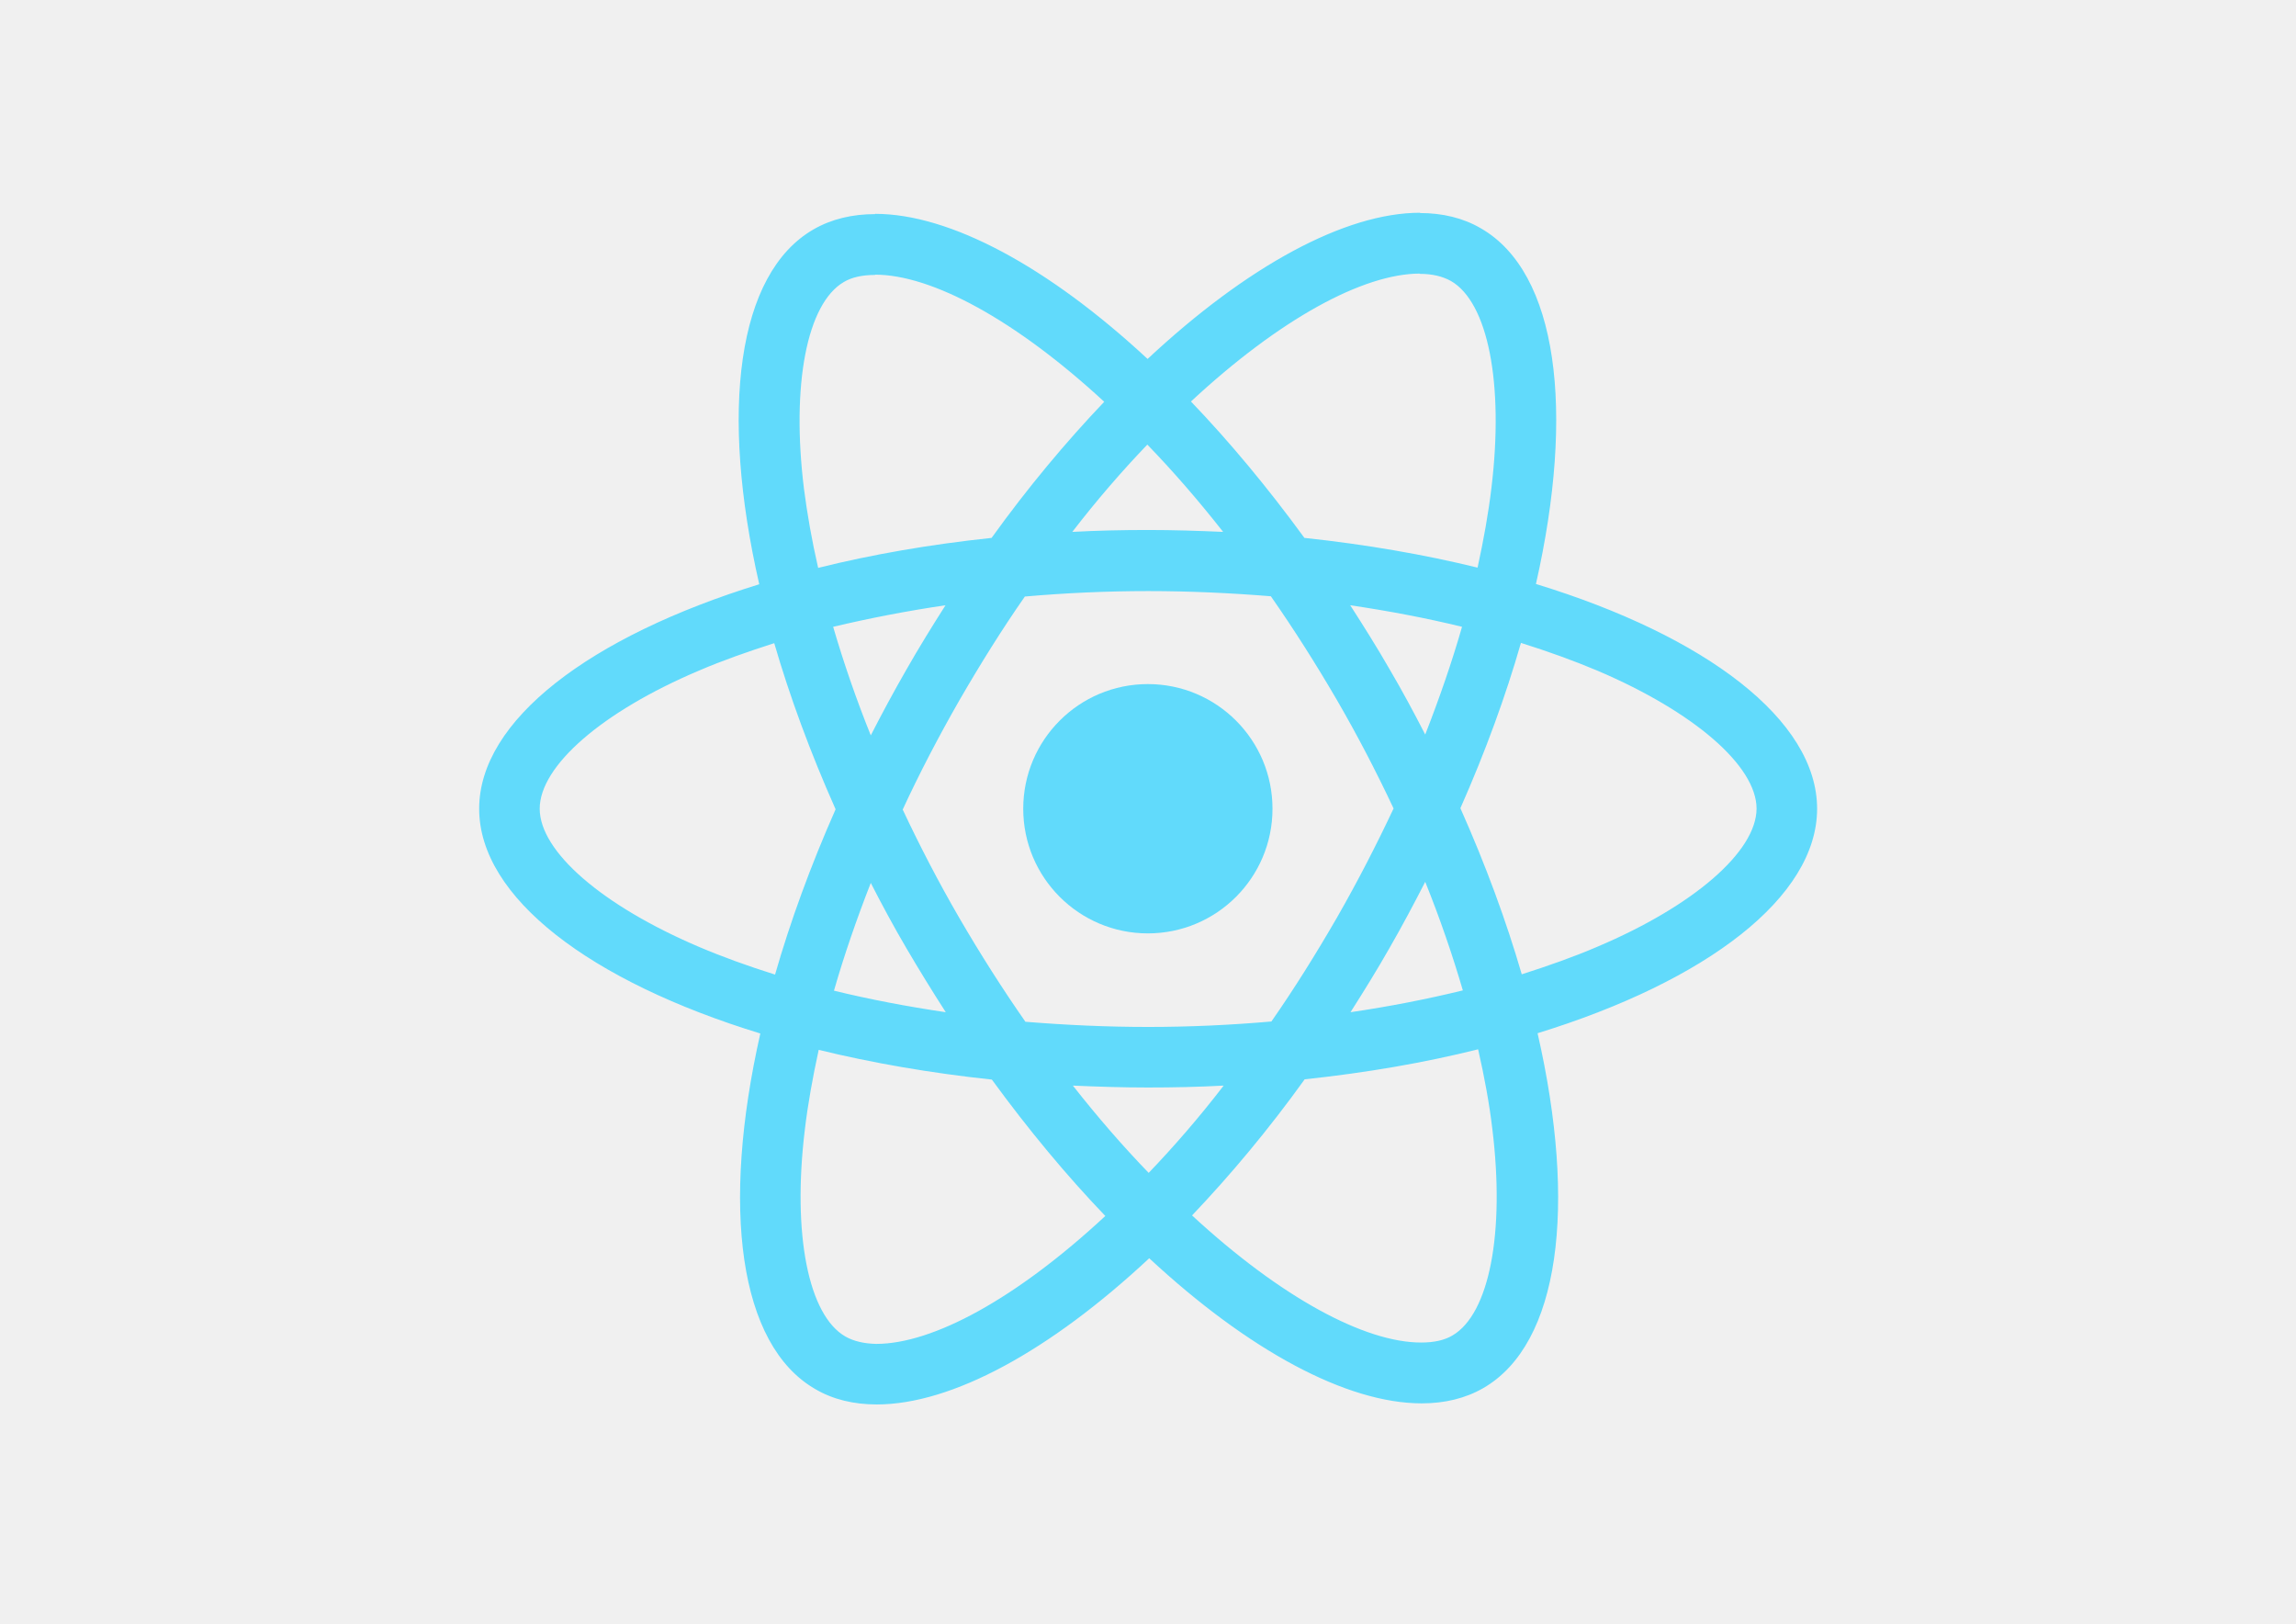
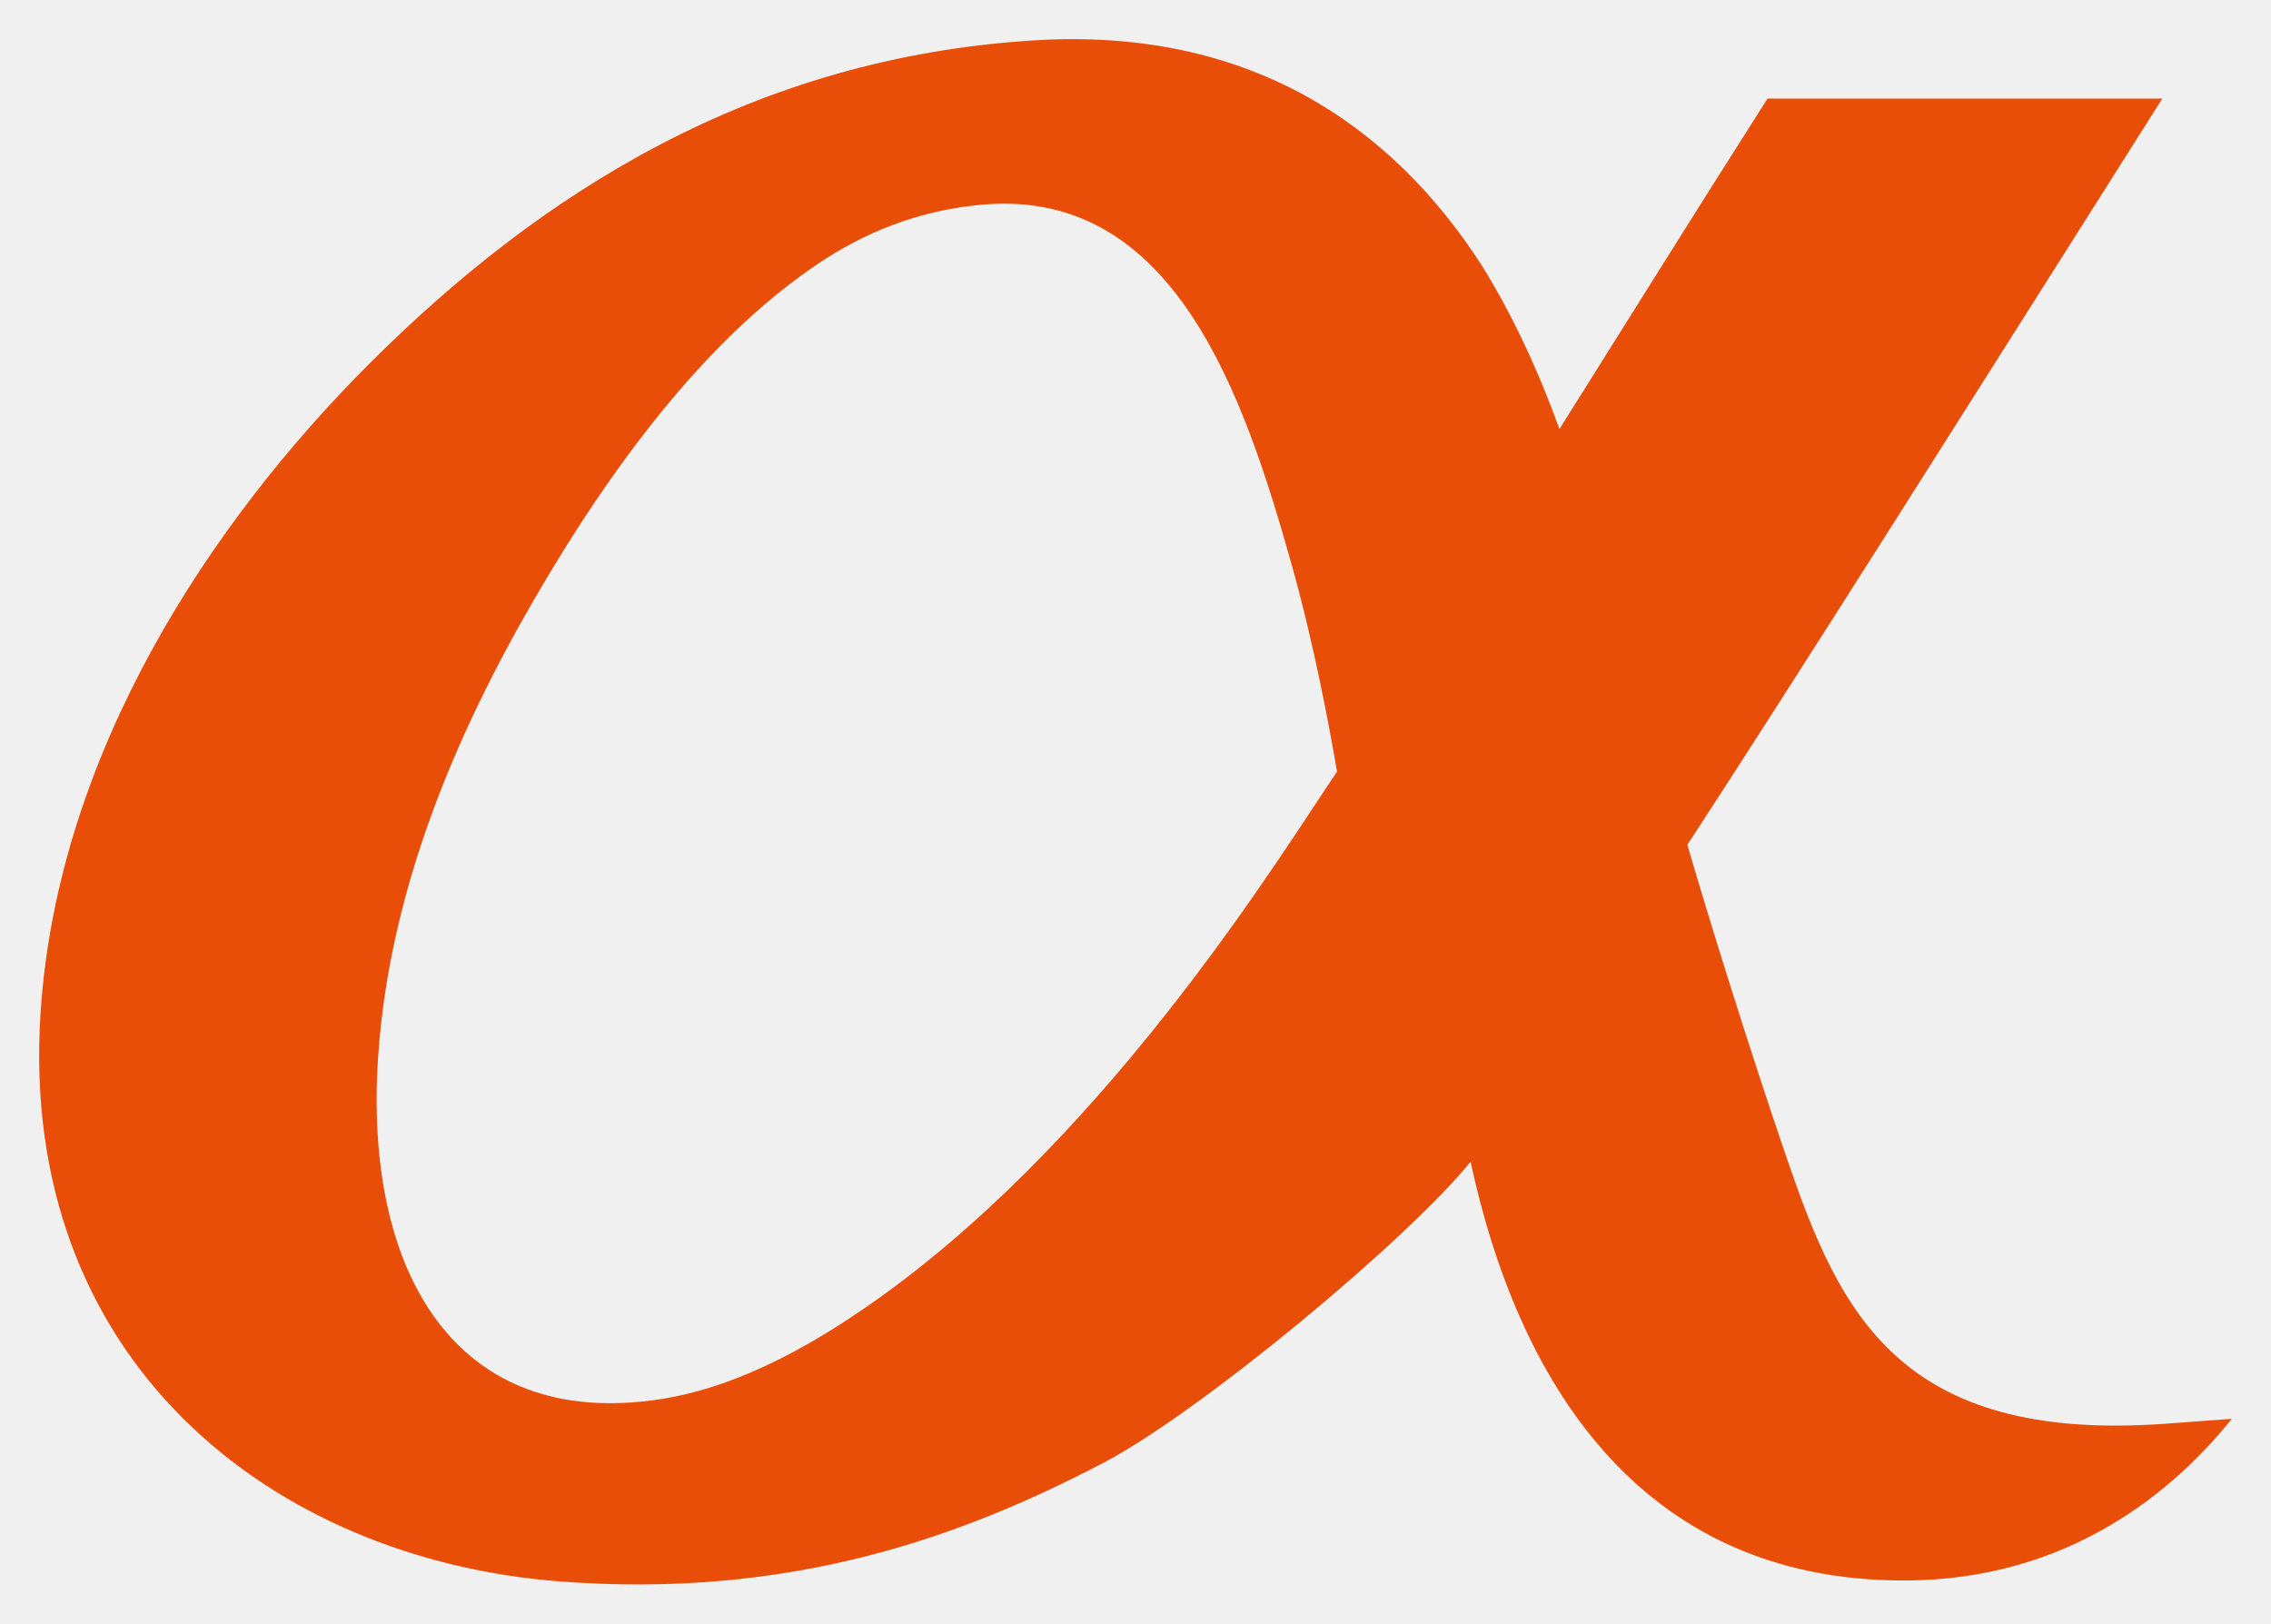
- <svg xmlns="http://www.w3.org/2000/svg" viewBox="0 0 841.9 595.3">
-   <g fill="#61DAFB">
-     <path d="M666.3 296.5c0-32.5-40.7-63.3-103.1-82.4 14.4-63.6 8-114.2-20.2-130.4-6.5-3.8-14.1-5.6-22.4-5.6v22.3c4.6 0 8.3.9 11.4 2.6 13.6 7.8 19.5 37.5 14.9 75.7-1.1 9.4-2.9 19.3-5.1 29.4-19.6-4.8-41-8.5-63.5-10.9-13.5-18.5-27.5-35.3-41.6-50 32.6-30.3 63.2-46.9 84-46.9V78c-27.5 0-63.5 19.6-99.9 53.6-36.4-33.8-72.4-53.2-99.9-53.2v22.3c20.7 0 51.4 16.5 84 46.6-14 14.7-28 31.4-41.3 49.9-22.6 2.4-44 6.1-63.6 11-2.3-10-4-19.7-5.2-29-4.7-38.2 1.1-67.9 14.6-75.8 3-1.8 6.9-2.6 11.5-2.6V78.5c-8.4 0-16 1.8-22.6 5.6-28.1 16.2-34.4 66.7-19.9 130.1-62.2 19.2-102.7 49.9-102.7 82.3 0 32.5 40.7 63.3 103.1 82.4-14.4 63.6-8 114.2 20.2 130.4 6.5 3.8 14.1 5.6 22.5 5.6 27.5 0 63.5-19.6 99.9-53.6 36.4 33.8 72.4 53.2 99.9 53.2 8.4 0 16-1.8 22.6-5.6 28.1-16.2 34.4-66.7 19.9-130.1 62-19.1 102.5-49.9 102.5-82.3zm-130.2-66.7c-3.7 12.9-8.3 26.2-13.5 39.5-4.1-8-8.4-16-13.1-24-4.6-8-9.5-15.8-14.4-23.4 14.2 2.1 27.9 4.7 41 7.9zm-45.8 106.5c-7.8 13.5-15.8 26.3-24.1 38.2-14.9 1.3-30 2-45.2 2-15.1 0-30.2-.7-45-1.9-8.3-11.9-16.4-24.6-24.2-38-7.6-13.1-14.5-26.4-20.8-39.8 6.2-13.4 13.2-26.8 20.7-39.9 7.8-13.5 15.8-26.3 24.1-38.2 14.9-1.3 30-2 45.2-2 15.1 0 30.2.7 45 1.9 8.3 11.9 16.4 24.6 24.2 38 7.6 13.1 14.5 26.4 20.8 39.8-6.3 13.4-13.2 26.8-20.7 39.9zm32.3-13c5.4 13.4 10 26.8 13.8 39.8-13.1 3.2-26.9 5.9-41.2 8 4.9-7.7 9.8-15.6 14.4-23.7 4.6-8 8.9-16.1 13-24.1zM421.2 430c-9.3-9.6-18.6-20.3-27.8-32 9 .4 18.2.7 27.5.7 9.4 0 18.7-.2 27.8-.7-9 11.7-18.3 22.4-27.5 32zm-74.4-58.9c-14.2-2.1-27.9-4.7-41-7.9 3.7-12.9 8.3-26.2 13.5-39.5 4.1 8 8.4 16 13.1 24 4.7 8 9.5 15.8 14.4 23.4zM420.7 163c9.3 9.6 18.6 20.3 27.8 32-9-.4-18.2-.7-27.5-.7-9.4 0-18.7.2-27.8.7 9-11.7 18.3-22.4 27.5-32zm-74 58.9c-4.9 7.7-9.8 15.6-14.4 23.7-4.6 8-8.9 16-13 24-5.4-13.4-10-26.8-13.8-39.8 13.1-3.1 26.9-5.8 41.2-7.9zm-90.5 125.2c-35.4-15.1-58.3-34.9-58.3-50.6 0-15.7 22.9-35.6 58.3-50.6 8.6-3.7 18-7 27.7-10.1 5.7 19.6 13.2 40 22.5 60.9-9.2 20.8-16.6 41.1-22.2 60.6-9.9-3.1-19.3-6.5-28-10.2zM310 490c-13.6-7.8-19.5-37.5-14.9-75.7 1.1-9.4 2.9-19.3 5.1-29.4 19.6 4.8 41 8.5 63.5 10.9 13.5 18.5 27.5 35.3 41.6 50-32.6 30.3-63.2 46.9-84 46.9-4.5-.1-8.3-1-11.3-2.7zm237.2-76.2c4.7 38.2-1.1 67.9-14.6 75.8-3 1.8-6.9 2.6-11.5 2.6-20.7 0-51.4-16.5-84-46.6 14-14.7 28-31.4 41.3-49.9 22.6-2.4 44-6.1 63.6-11 2.3 10.1 4.1 19.8 5.2 29.1zm38.5-66.7c-8.6 3.7-18 7-27.7 10.1-5.7-19.6-13.2-40-22.5-60.9 9.2-20.8 16.6-41.1 22.2-60.6 9.9 3.1 19.3 6.5 28.1 10.2 35.4 15.1 58.3 34.9 58.3 50.6-.1 15.7-23 35.6-58.4 50.6zM320.8 78.4z" />
-     <circle cx="420.9" cy="296.5" r="45.7" />
-     <path d="M520.5 78.1z" />
+ <svg xmlns="http://www.w3.org/2000/svg" width="290.023" height="207.375" viewBox="0 0 232.019 165.9" id="svg2" version="1.1">
+   <defs id="defs18" />
+   <g transform="translate(1.764764,2.787913)" style="fill:#e94e09;fill-rule:nonzero;stroke:none" id="g4">
+     <path d="m 219.435,142.691 c -27.178,1.942 -33.245,-11.405 -38.583,-26.935 -3.864,-11.24 -8.25,-25.398 -10.224,-32.22 12.491,-19.179 26.968,-42.207 48.524,-76.25 0,0 -40.333,0 -40.333,0 -7.171,11.244 -14.254,22.629 -21.264,33.766 -2.002,-5.605 -4.759,-11.641 -7.964,-16.771 C 140.309,9.9 125.711,0 103.955,1.332 75.195,3.094 53.47,16.876 35.934,34.411 19.855,50.49 4.171,73.972 2.388,100.571 0,136.177 26.012,156.572 55.501,158.808 c 23.304,1.769 40.755,-4.426 55.443,-12.113 9.971,-5.217 31.185,-22.894 37.534,-30.775 4.712,21.849 16.872,42.787 44.264,42.787 16.977,0 27.73,-9.319 33.512,-16.522 -2.076,0.16 -4.332,0.328 -6.819,0.506 z M 88.581,129.457 c -6.291,4.558 -14.359,9.4 -22.83,10.716 -21.063,3.27 -30.352,-13.083 -28.886,-34.944 1.144,-17.068 7.915,-32.881 15.841,-46.591 8.123,-14.052 17.608,-26.504 28.421,-34.01 3.861,-2.682 9.66,-5.877 17.704,-6.523 19.358,-1.554 26.482,19.389 31.407,36.939 2.3,8.237 3.849,16.615 4.596,21.021 -5.52,8.103 -22.655,36.294 -46.253,53.392 z" id="path6" />
+   </g>
+   <g transform="translate(-82.88074,246.8402)" style="fill:none;stroke:#ffffff;stroke-width:0.5;stroke-linecap:butt;stroke-linejoin:miter;stroke-dasharray:none" id="g8">
+     <path d="M 27,0 C 27,0 0,0 0,0" id="path10" />
+   </g>
+   <g transform="translate(-82.88074,-78.93962)" style="fill:none;stroke:#ffffff;stroke-width:0.5;stroke-linecap:butt;stroke-linejoin:miter;stroke-dasharray:none" id="g12">
+     <path d="M 27,0 C 27,0 0,0 0,0" id="path14" />
  </g>
</svg>
